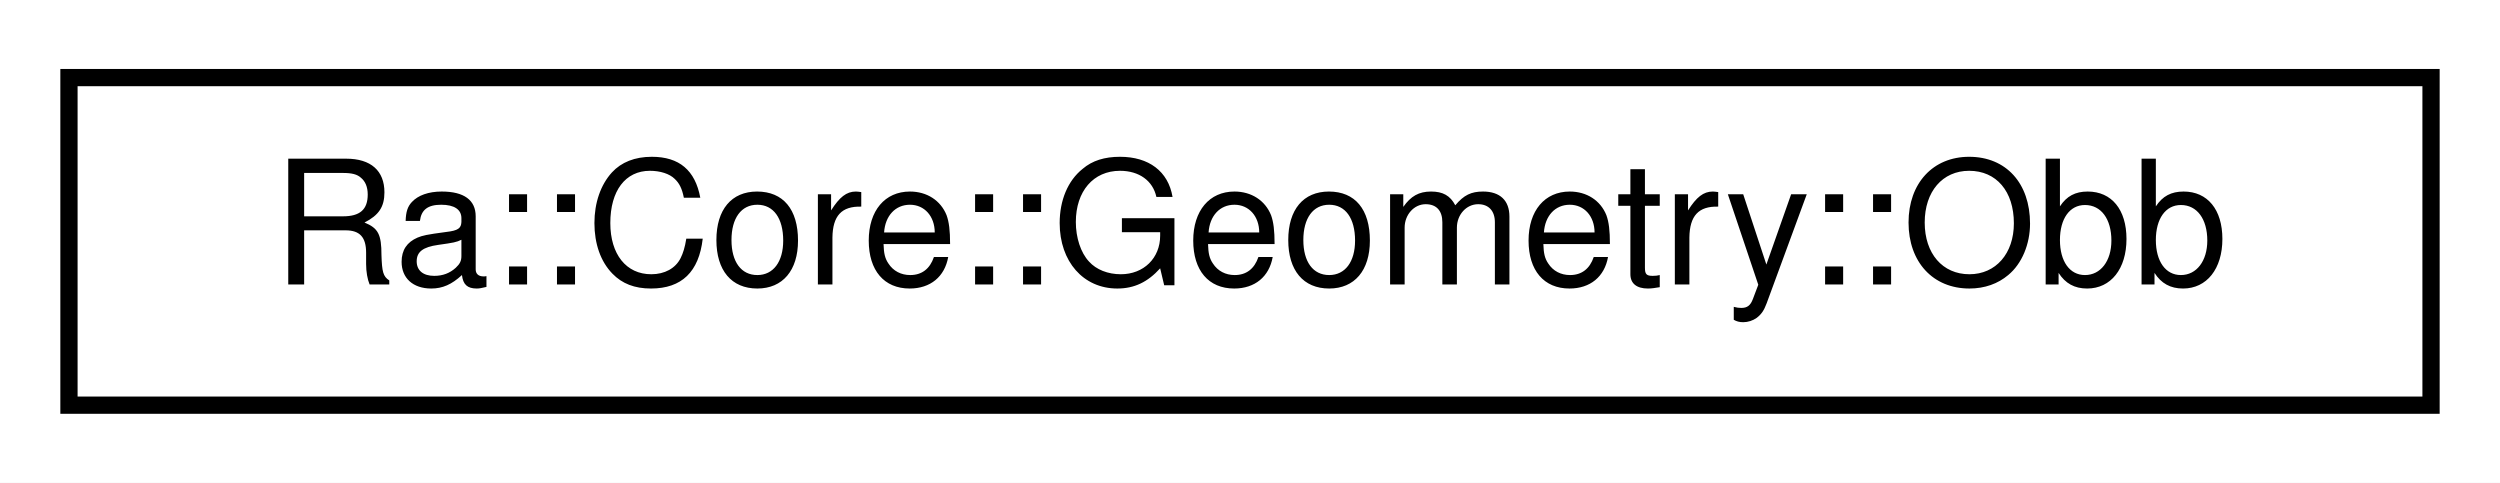
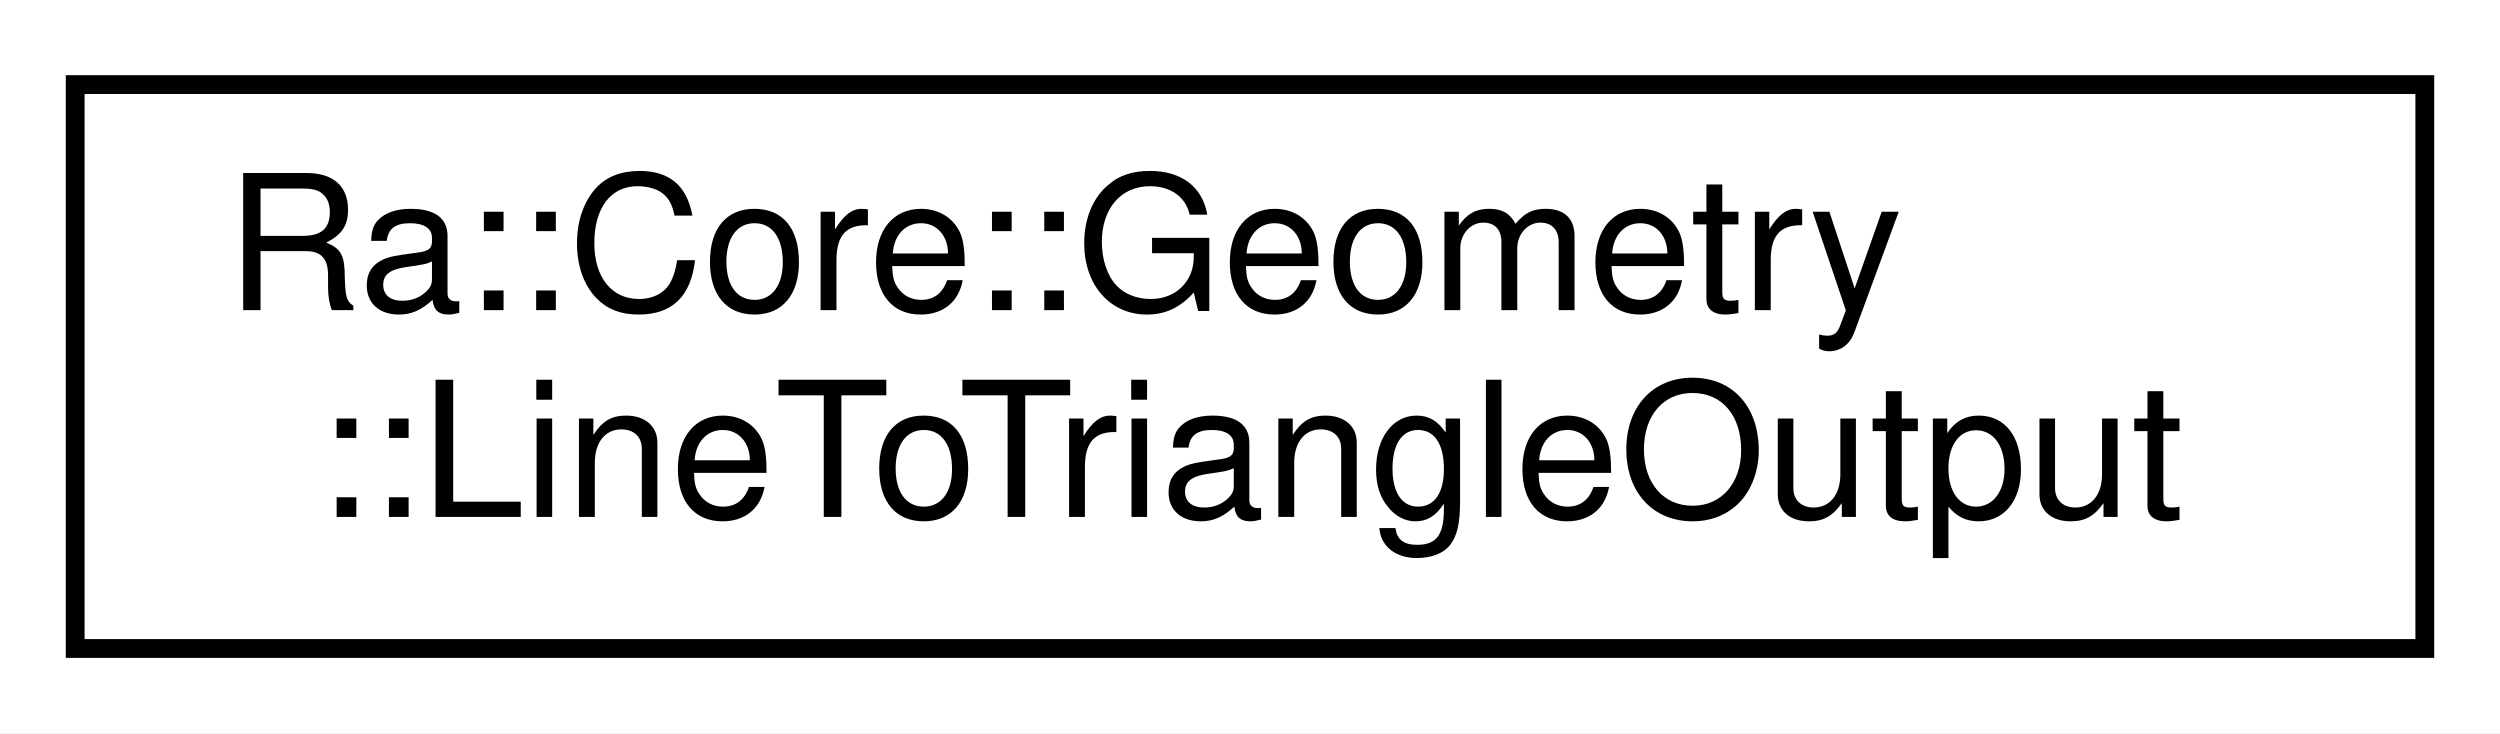
- <svg xmlns="http://www.w3.org/2000/svg" xmlns:xlink="http://www.w3.org/1999/xlink" width="145pt" height="28pt" viewBox="0.00 0.00 145.00 28.00">
-   <g id="graph0" class="graph" transform="scale(1 1) rotate(0) translate(4 24)">
-     <polygon fill="white" stroke="transparent" points="-4,4 -4,-24 141,-24 141,4 -4,4" />
+ <svg xmlns="http://www.w3.org/2000/svg" xmlns:xlink="http://www.w3.org/1999/xlink" width="133pt" height="39pt" viewBox="0.00 0.00 133.00 39.00">
+   <g id="graph0" class="graph" transform="scale(1 1) rotate(0) translate(4 35)">
+     <polygon fill="white" stroke="transparent" points="-4,4 -4,-35 129,-35 129,4 -4,4" />
    <g id="node1" class="node">
      <g id="a_node1">
-         <a xlink:href="classRa_1_1Core_1_1Geometry_1_1Obb.html" target="_top" xlink:title="An oriented bounding box.">
-           <polygon fill="white" stroke="black" points="0,-0.5 0,-19.5 137,-19.5 137,-0.5 0,-0.5" />
-           <text text-anchor="middle" x="68.5" y="-7.5" font-family="Helvetica,sans-Serif" font-size="10.00">Ra::Core::Geometry::Obb</text>
+         <a xlink:href="structRa_1_1Core_1_1Geometry_1_1LineToTriangleOutput.html" target="_top" xlink:title="Structure holding the result of a line-to-triangle distance query.">
+           <polygon fill="white" stroke="black" points="0,-0.5 0,-30.5 125,-30.5 125,-0.5 0,-0.5" />
+           <text text-anchor="start" x="8" y="-18.5" font-family="Helvetica,sans-Serif" font-size="10.00">Ra::Core::Geometry</text>
+           <text text-anchor="middle" x="62.5" y="-7.5" font-family="Helvetica,sans-Serif" font-size="10.00">::LineToTriangleOutput</text>
        </a>
      </g>
    </g>
  </g>
</svg>
